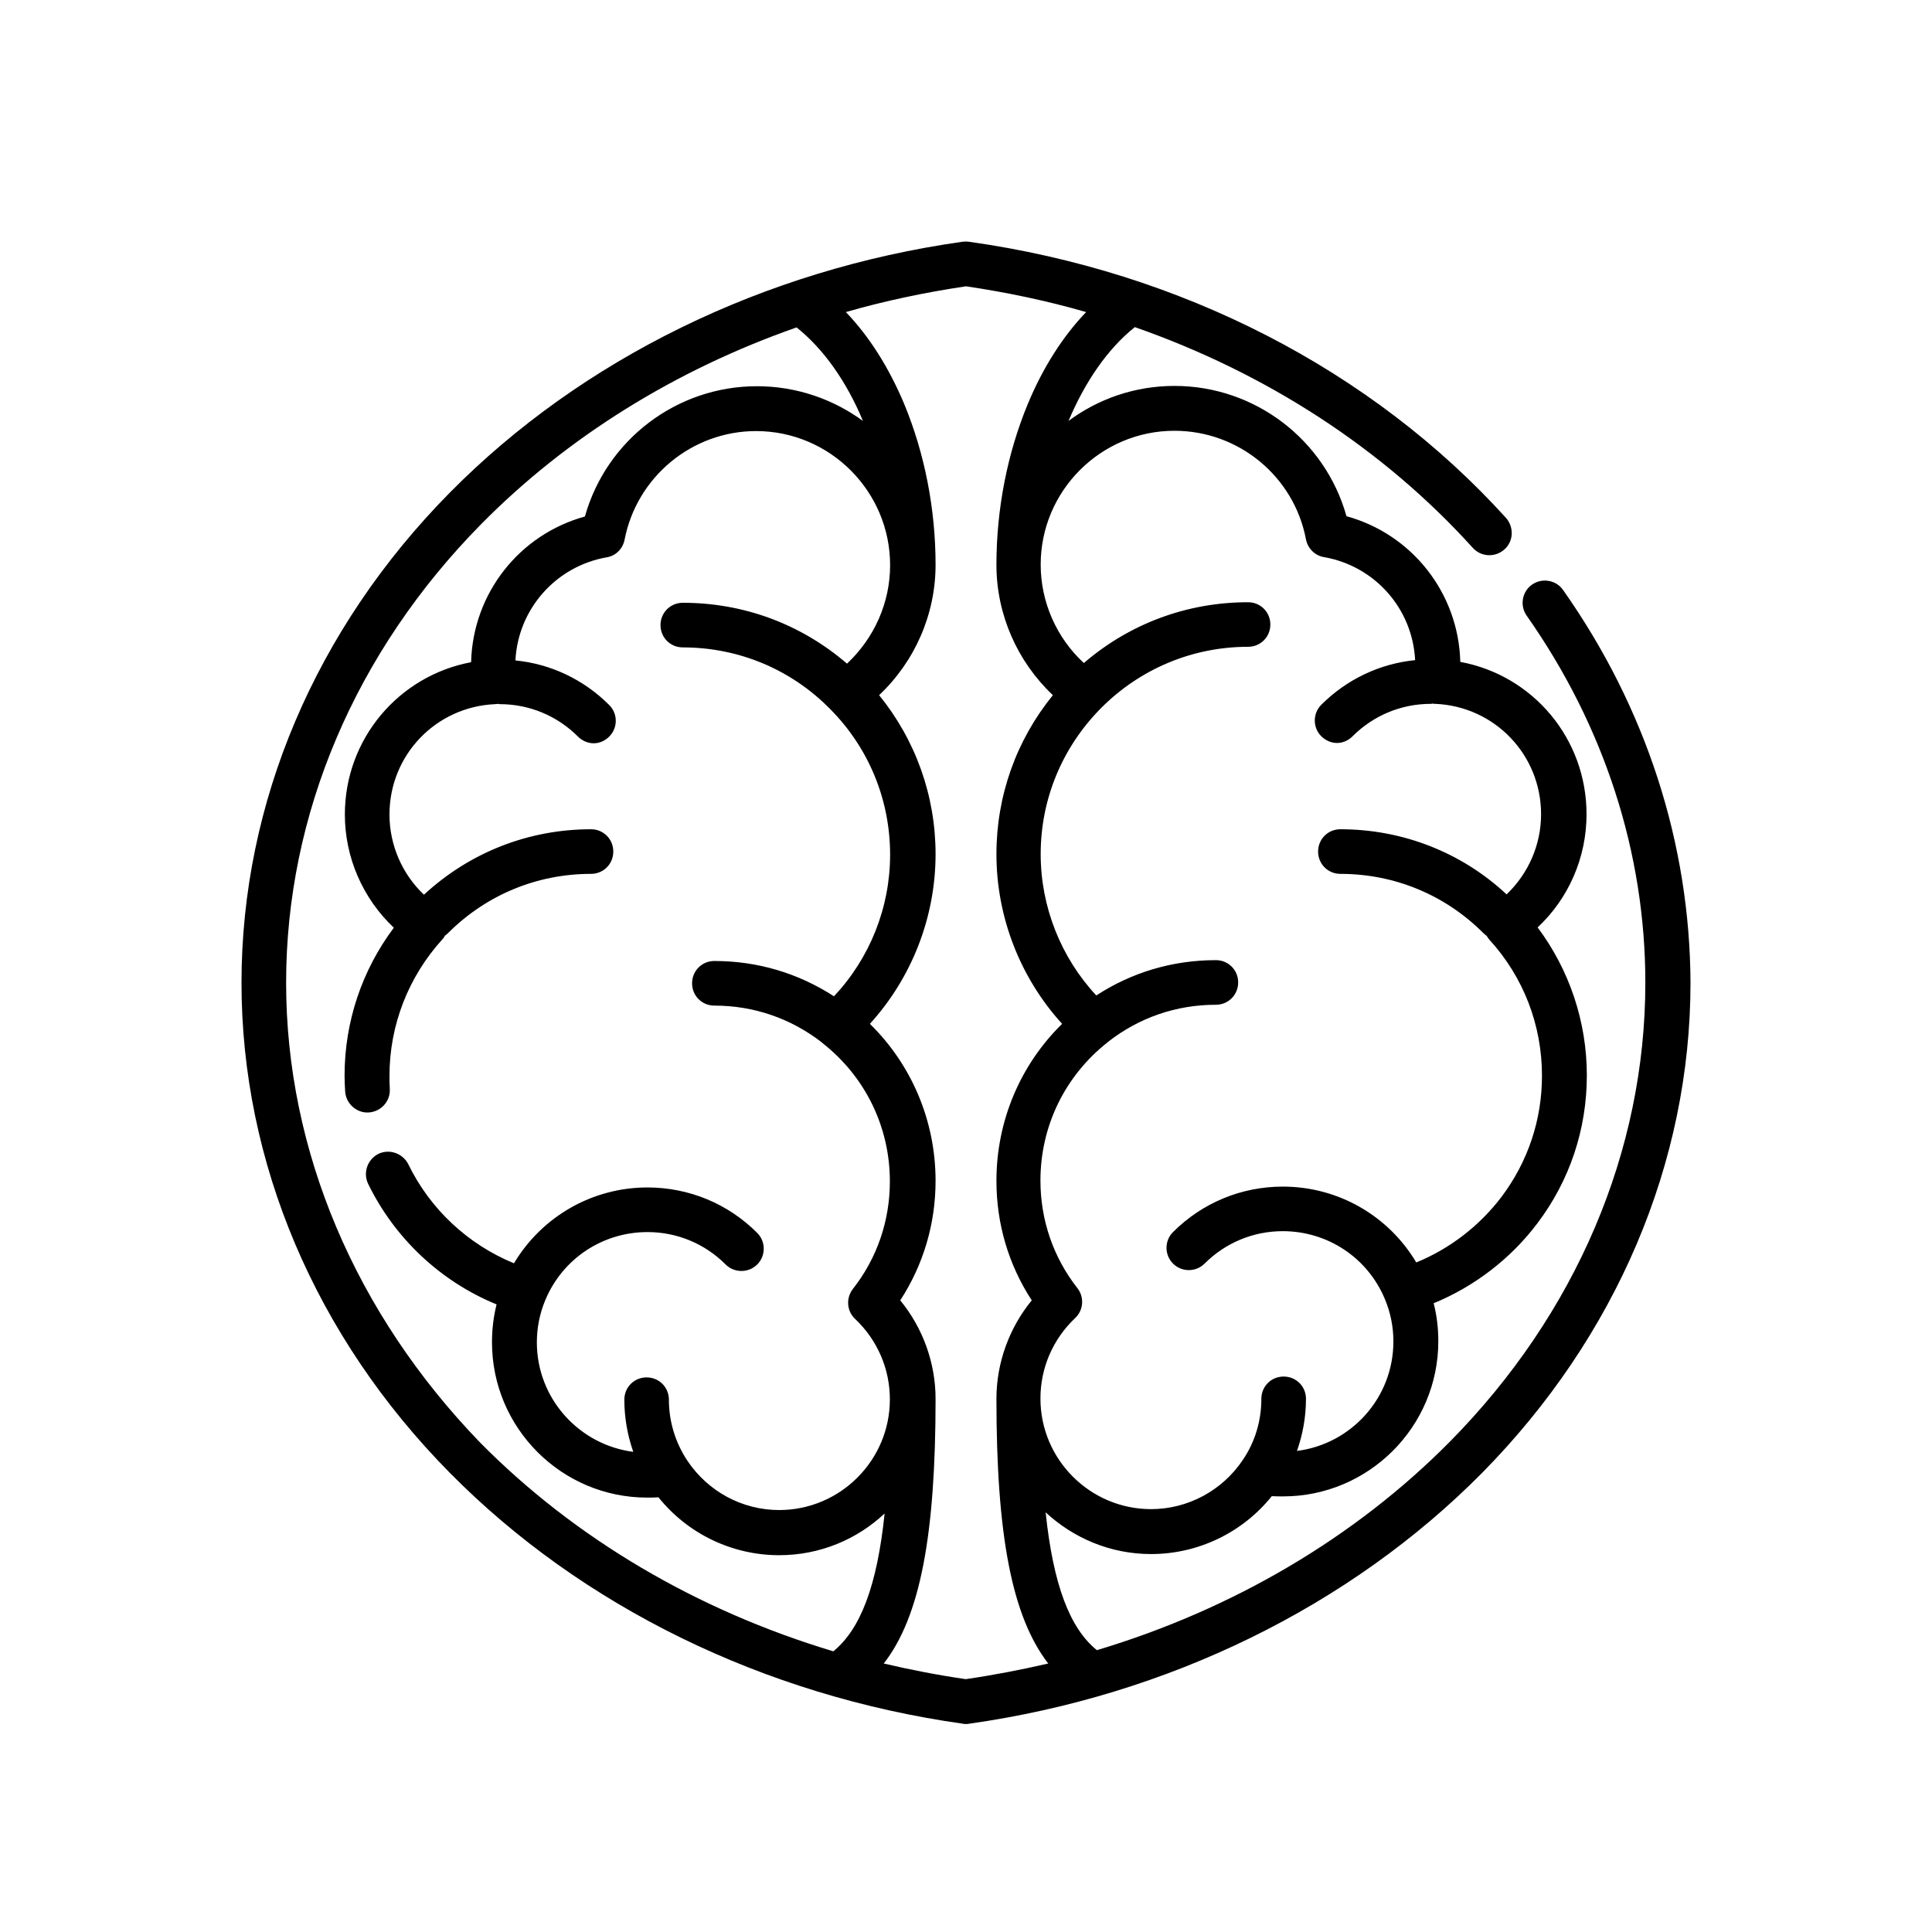
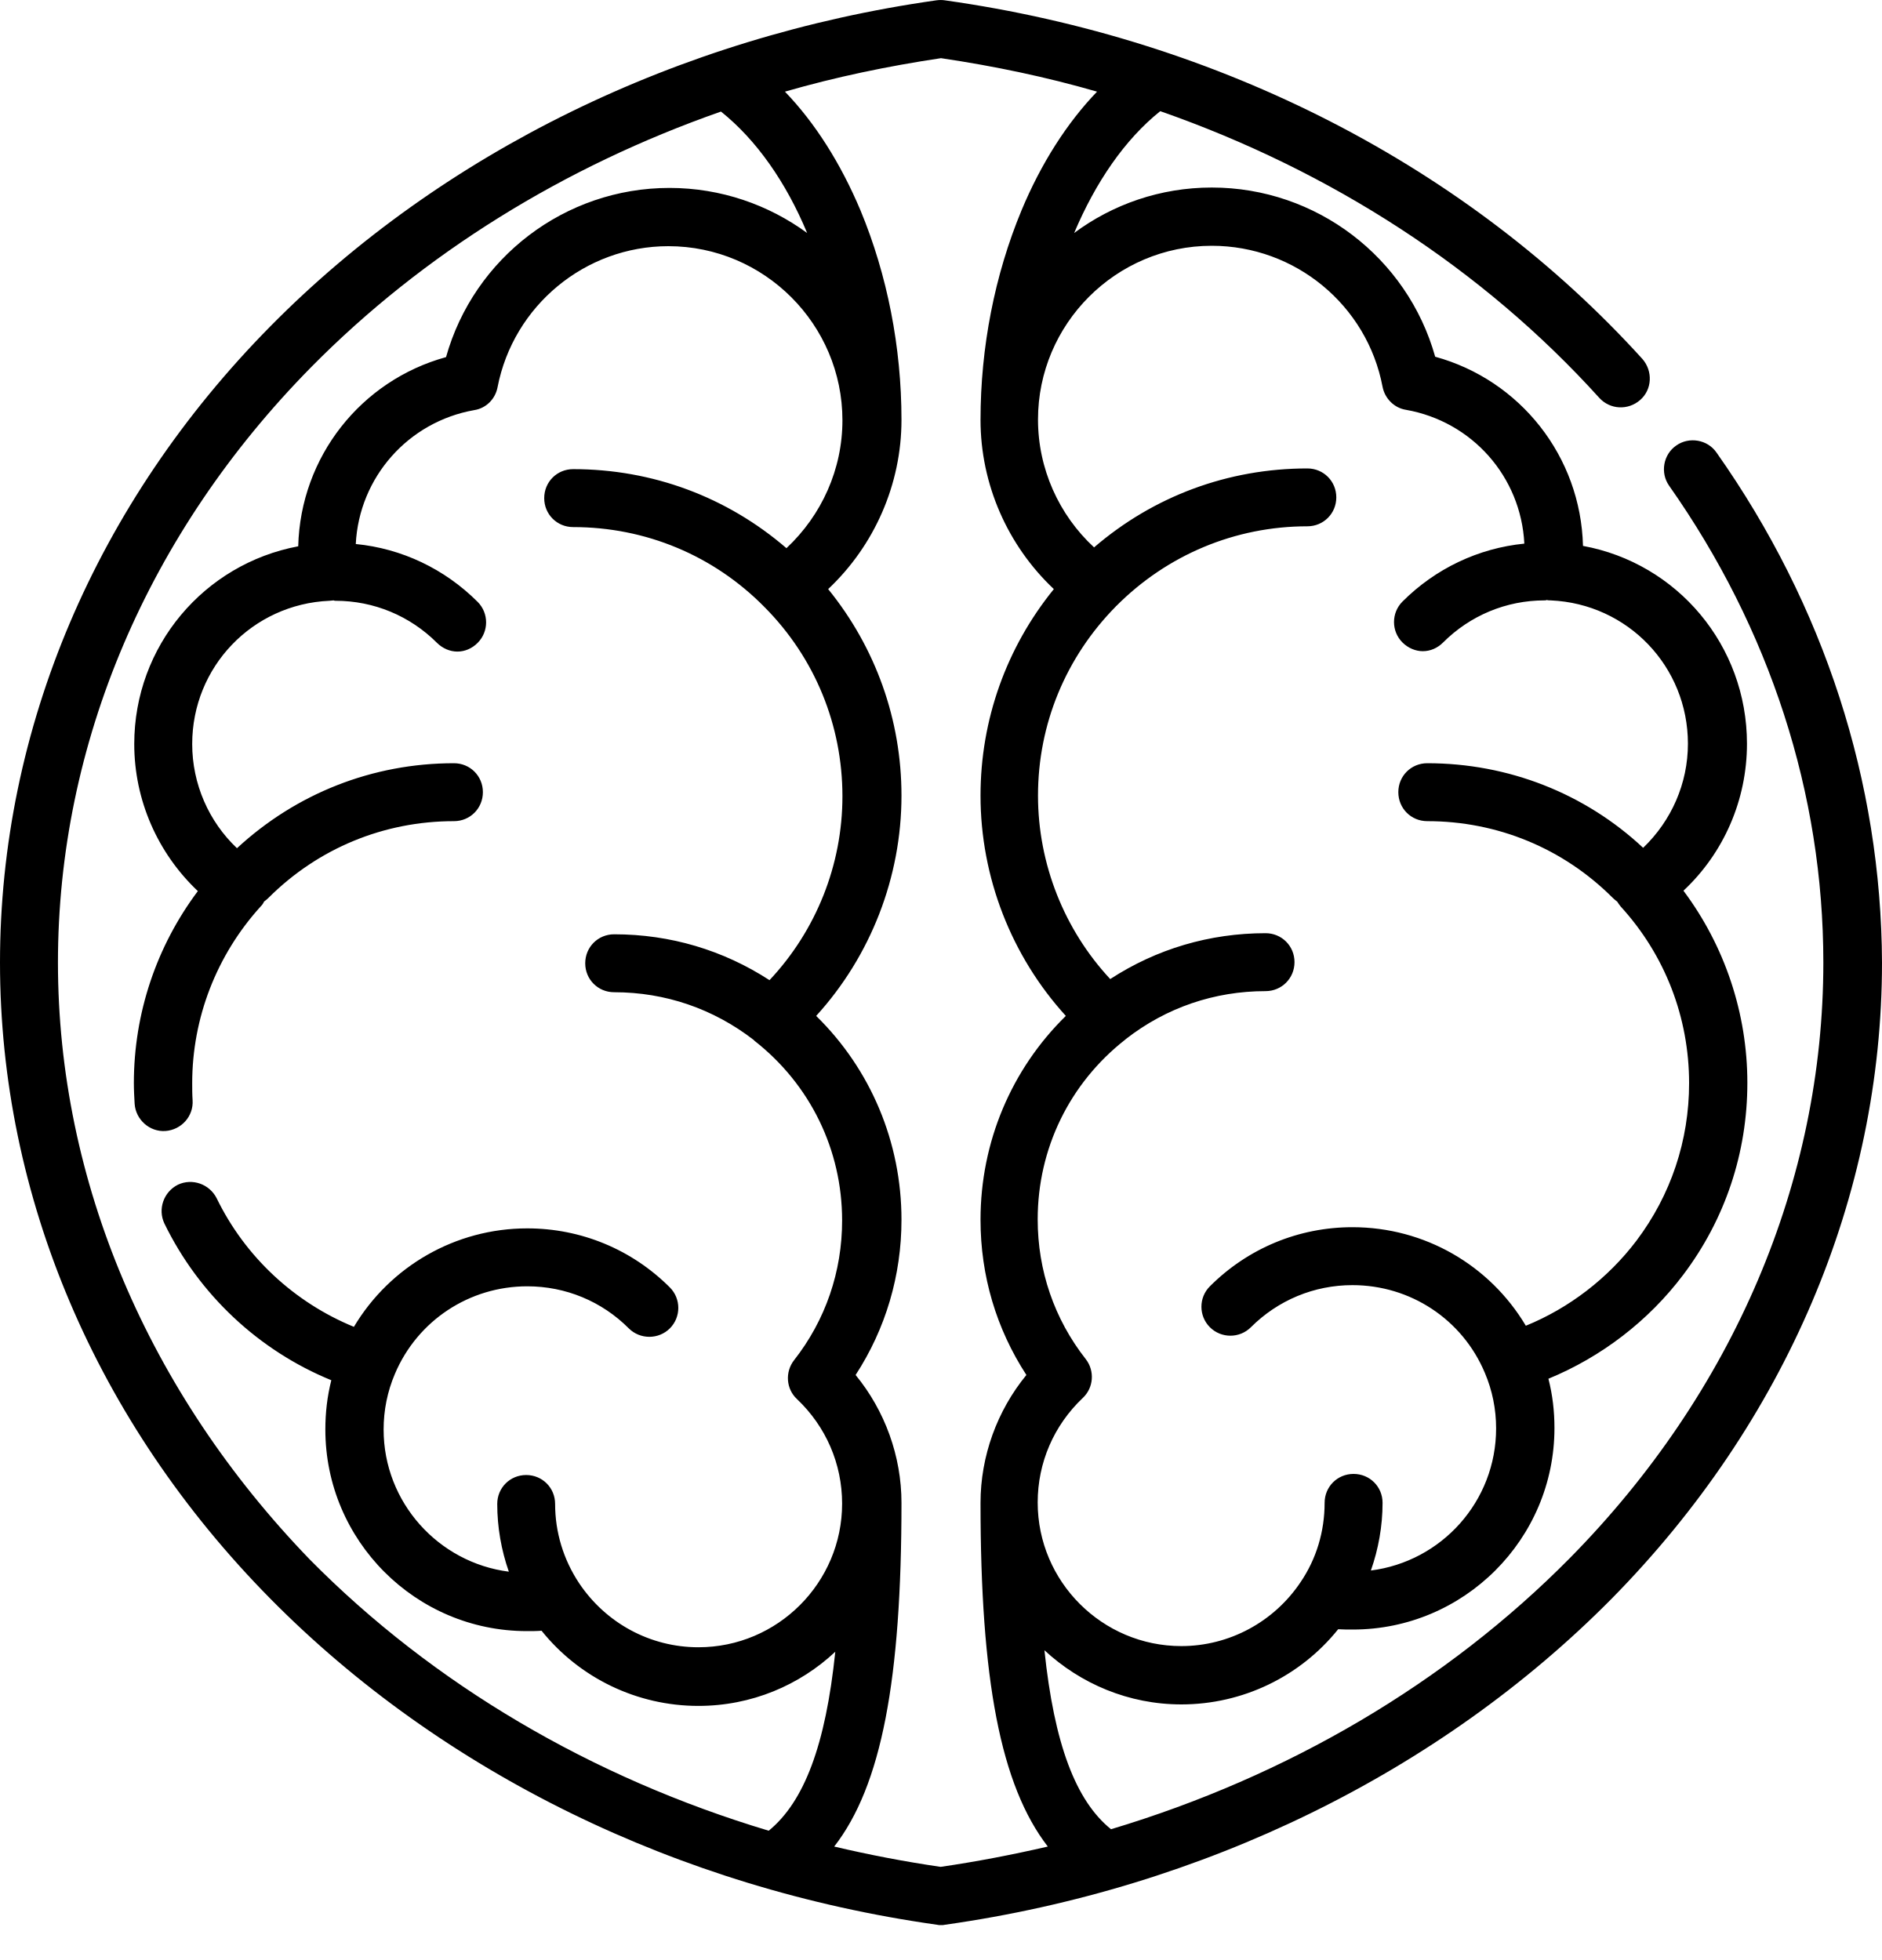
- <svg xmlns="http://www.w3.org/2000/svg" width="32" height="32" viewBox="0 0 32 32" fill="none">
-   <path d="M25.89 9.773C25.775 9.606 25.54 9.567 25.377 9.682C25.209 9.797 25.17 10.032 25.285 10.195C26.571 12.023 27.252 14.123 27.252 16.277C27.252 19.064 26.105 21.759 24.019 23.874C22.446 25.466 20.422 26.656 18.168 27.332C17.717 26.968 17.444 26.243 17.319 25.049C17.779 25.476 18.393 25.74 19.065 25.74C19.846 25.74 20.58 25.385 21.065 24.781C21.127 24.785 21.189 24.785 21.252 24.785C22.667 24.785 23.823 23.634 23.823 22.215C23.823 21.999 23.799 21.793 23.746 21.586C24.422 21.308 25.022 20.848 25.463 20.263C26 19.553 26.283 18.704 26.283 17.812C26.283 16.924 25.995 16.066 25.468 15.361C25.981 14.881 26.278 14.205 26.278 13.486C26.278 12.229 25.386 11.184 24.187 10.963C24.158 9.821 23.386 8.848 22.302 8.55C21.947 7.284 20.787 6.392 19.453 6.392C18.796 6.392 18.187 6.608 17.698 6.972C17.971 6.325 18.345 5.778 18.796 5.418C20.978 6.181 22.911 7.433 24.393 9.073C24.532 9.227 24.763 9.236 24.916 9.102C25.07 8.968 25.079 8.733 24.945 8.579C22.724 6.128 19.564 4.498 16.048 4.004C16.014 3.999 15.981 3.999 15.942 4.004C12.652 4.469 9.635 5.946 7.448 8.162C5.223 10.416 4 13.299 4 16.277C4 19.255 5.223 22.138 7.448 24.392C9.635 26.608 12.652 28.085 15.947 28.55C15.966 28.555 15.981 28.555 16 28.555C16.019 28.555 16.034 28.555 16.053 28.55C19.343 28.085 22.36 26.608 24.552 24.392C26.772 22.138 28 19.255 28 16.277C27.99 13.975 27.266 11.725 25.89 9.773ZM19.453 7.135C20.518 7.135 21.434 7.893 21.631 8.934C21.66 9.083 21.779 9.203 21.928 9.227C22.772 9.375 23.396 10.08 23.439 10.934C22.854 10.992 22.307 11.251 21.885 11.673C21.741 11.816 21.741 12.052 21.885 12.195C21.957 12.267 22.053 12.306 22.144 12.306C22.24 12.306 22.331 12.267 22.403 12.195C22.748 11.85 23.209 11.658 23.698 11.658C23.707 11.658 23.717 11.658 23.722 11.653C23.741 11.658 23.755 11.658 23.775 11.658C24.758 11.701 25.525 12.502 25.525 13.486C25.525 13.994 25.314 14.469 24.954 14.814C24.211 14.119 23.233 13.735 22.201 13.735C21.995 13.735 21.832 13.898 21.832 14.104C21.832 14.311 21.995 14.474 22.201 14.474C23.093 14.474 23.933 14.819 24.566 15.452C24.585 15.471 24.604 15.486 24.623 15.5C24.638 15.524 24.652 15.543 24.667 15.562C25.233 16.181 25.54 16.977 25.54 17.817C25.54 18.546 25.309 19.241 24.868 19.826C24.504 20.306 24.01 20.685 23.458 20.91C22.998 20.138 22.168 19.654 21.247 19.654C20.561 19.654 19.914 19.922 19.429 20.407C19.285 20.55 19.285 20.785 19.429 20.929C19.573 21.073 19.808 21.073 19.952 20.929C20.297 20.584 20.758 20.392 21.247 20.392C21.986 20.392 22.648 20.828 22.935 21.51C23.031 21.735 23.079 21.975 23.079 22.219C23.079 23.15 22.384 23.917 21.482 24.032C21.578 23.759 21.631 23.466 21.631 23.169C21.631 22.963 21.468 22.8 21.261 22.8C21.055 22.8 20.892 22.963 20.892 23.169C20.892 23.534 20.787 23.884 20.585 24.181C20.245 24.689 19.674 24.996 19.065 24.996C18.058 24.996 17.233 24.176 17.233 23.164C17.233 22.656 17.439 22.181 17.808 21.831C17.947 21.701 17.962 21.486 17.846 21.337C17.444 20.824 17.233 20.205 17.233 19.553C17.233 18.651 17.64 17.817 18.35 17.26C18.355 17.255 18.355 17.255 18.36 17.251C18.873 16.852 19.487 16.642 20.139 16.642C20.345 16.642 20.508 16.478 20.508 16.272C20.508 16.066 20.345 15.903 20.139 15.903C19.424 15.903 18.748 16.104 18.158 16.488C17.573 15.86 17.237 15.02 17.237 14.148C17.237 13.236 17.592 12.383 18.23 11.735C18.23 11.735 18.23 11.73 18.235 11.73C18.883 11.078 19.751 10.713 20.672 10.713C20.878 10.713 21.041 10.55 21.041 10.344C21.041 10.138 20.878 9.975 20.672 9.975C19.66 9.975 18.71 10.33 17.952 10.982C17.501 10.565 17.237 9.975 17.237 9.351C17.237 8.133 18.23 7.135 19.453 7.135ZM4.739 16.277C4.739 13.49 5.885 10.795 7.971 8.68C9.396 7.236 11.194 6.123 13.194 5.423C13.645 5.783 14.024 6.325 14.293 6.972C13.803 6.613 13.194 6.397 12.537 6.397C11.204 6.397 10.043 7.289 9.688 8.555C8.604 8.853 7.832 9.826 7.803 10.968C6.604 11.193 5.712 12.239 5.712 13.49C5.712 14.205 6.01 14.881 6.523 15.366C5.995 16.071 5.707 16.924 5.707 17.817C5.707 17.903 5.712 17.994 5.717 18.08C5.731 18.282 5.909 18.44 6.11 18.426C6.312 18.411 6.47 18.239 6.456 18.032C6.451 17.96 6.451 17.889 6.451 17.817C6.451 16.982 6.763 16.181 7.324 15.562C7.343 15.543 7.357 15.524 7.367 15.5C7.386 15.486 7.405 15.471 7.424 15.452C8.058 14.819 8.897 14.474 9.789 14.474C9.995 14.474 10.158 14.311 10.158 14.104C10.158 13.898 9.995 13.735 9.789 13.735C8.753 13.735 7.779 14.119 7.022 14.819C6.662 14.478 6.451 13.999 6.451 13.49C6.451 12.507 7.218 11.706 8.201 11.663C8.221 11.663 8.235 11.658 8.254 11.658C8.264 11.663 8.273 11.663 8.278 11.663C8.767 11.663 9.228 11.855 9.573 12.2C9.645 12.272 9.741 12.311 9.832 12.311C9.928 12.311 10.019 12.272 10.091 12.2C10.235 12.056 10.235 11.821 10.091 11.678C9.669 11.255 9.122 10.996 8.537 10.939C8.58 10.09 9.204 9.38 10.048 9.231C10.201 9.207 10.316 9.088 10.345 8.939C10.547 7.898 11.463 7.14 12.523 7.14C13.746 7.14 14.743 8.138 14.743 9.361C14.743 9.984 14.48 10.569 14.029 10.992C13.271 10.339 12.321 9.984 11.309 9.984C11.103 9.984 10.94 10.148 10.94 10.354C10.94 10.56 11.103 10.723 11.309 10.723C12.23 10.723 13.098 11.083 13.746 11.74C13.746 11.74 13.746 11.745 13.751 11.745C14.393 12.392 14.743 13.251 14.743 14.157C14.743 15.03 14.408 15.869 13.813 16.502C13.223 16.119 12.547 15.917 11.832 15.917C11.626 15.917 11.463 16.08 11.463 16.287C11.463 16.493 11.626 16.656 11.832 16.656C12.484 16.656 13.098 16.867 13.611 17.265C13.616 17.27 13.616 17.27 13.621 17.275C14.331 17.831 14.739 18.666 14.739 19.567C14.739 20.219 14.528 20.838 14.125 21.351C14.01 21.5 14.024 21.716 14.163 21.845C14.532 22.195 14.739 22.67 14.739 23.179C14.739 24.186 13.918 25.011 12.906 25.011C12.293 25.011 11.727 24.704 11.386 24.195C11.185 23.893 11.079 23.543 11.079 23.183C11.079 22.977 10.916 22.814 10.71 22.814C10.504 22.814 10.341 22.977 10.341 23.183C10.341 23.481 10.393 23.773 10.489 24.047C9.592 23.932 8.892 23.164 8.892 22.234C8.892 21.989 8.94 21.749 9.036 21.524C9.324 20.843 9.986 20.407 10.724 20.407C11.213 20.407 11.674 20.598 12.019 20.944C12.163 21.087 12.398 21.087 12.542 20.944C12.686 20.8 12.686 20.565 12.542 20.421C12.058 19.936 11.41 19.668 10.724 19.668C9.808 19.668 8.974 20.152 8.513 20.924C7.755 20.613 7.127 20.032 6.763 19.284C6.671 19.102 6.451 19.025 6.269 19.111C6.086 19.203 6.01 19.423 6.096 19.605C6.537 20.512 7.3 21.227 8.225 21.605C8.173 21.812 8.149 22.018 8.149 22.234C8.149 23.649 9.3 24.805 10.719 24.805C10.782 24.805 10.844 24.805 10.906 24.8C11.391 25.404 12.125 25.759 12.906 25.759C13.583 25.759 14.197 25.495 14.652 25.068C14.528 26.263 14.254 26.982 13.803 27.351C11.549 26.675 9.525 25.486 7.952 23.893C5.89 21.759 4.739 19.064 4.739 16.277ZM15.995 27.812C15.535 27.745 15.084 27.658 14.638 27.553C15.242 26.776 15.496 25.423 15.496 23.169C15.496 22.574 15.285 21.994 14.911 21.538C15.295 20.948 15.496 20.267 15.496 19.558C15.496 18.57 15.103 17.639 14.408 16.958C15.103 16.195 15.496 15.188 15.496 14.148C15.496 13.179 15.165 12.258 14.561 11.514C15.151 10.958 15.496 10.176 15.496 9.356C15.496 8.426 15.314 7.505 14.974 6.685C14.719 6.08 14.393 5.567 14.01 5.169C14.657 4.982 15.324 4.843 16 4.742C16.681 4.843 17.343 4.982 17.99 5.169C17.607 5.567 17.276 6.085 17.026 6.685C16.686 7.505 16.504 8.426 16.504 9.356C16.504 10.176 16.849 10.958 17.439 11.514C16.834 12.258 16.504 13.179 16.504 14.148C16.504 15.188 16.897 16.195 17.592 16.958C16.897 17.639 16.504 18.57 16.504 19.558C16.504 20.272 16.705 20.948 17.089 21.538C16.715 21.994 16.504 22.574 16.504 23.169C16.504 25.419 16.758 26.771 17.362 27.553C16.907 27.658 16.456 27.745 15.995 27.812Z" fill="black" />
+ <svg xmlns="http://www.w3.org/2000/svg" width="24" height="25" viewBox="0 0 24 25" fill="none">
+   <path d="M21.89 5.773C21.775 5.606 21.54 5.567 21.377 5.682C21.209 5.797 21.17 6.032 21.285 6.195C22.571 8.023 23.252 10.123 23.252 12.277C23.252 15.063 22.105 17.759 20.019 19.874C18.446 21.466 16.422 22.656 14.168 23.332C13.717 22.968 13.444 22.243 13.319 21.049C13.779 21.476 14.393 21.74 15.065 21.74C15.847 21.74 16.58 21.385 17.065 20.781C17.127 20.785 17.189 20.785 17.252 20.785C18.667 20.785 19.823 19.634 19.823 18.215C19.823 17.999 19.799 17.793 19.746 17.586C20.422 17.308 21.022 16.848 21.463 16.263C22 15.553 22.283 14.704 22.283 13.812C22.283 12.925 21.995 12.066 21.468 11.361C21.981 10.881 22.278 10.205 22.278 9.486C22.278 8.229 21.386 7.183 20.187 6.963C20.158 5.821 19.386 4.848 18.302 4.55C17.947 3.284 16.787 2.392 15.453 2.392C14.796 2.392 14.187 2.608 13.698 2.972C13.971 2.325 14.345 1.778 14.796 1.418C16.978 2.181 18.911 3.433 20.393 5.073C20.532 5.227 20.763 5.236 20.916 5.102C21.07 4.968 21.079 4.733 20.945 4.579C18.724 2.128 15.563 0.498 12.048 0.004C12.014 -0.001 11.981 -0.001 11.942 0.004C8.652 0.469 5.635 1.946 3.448 4.162C1.223 6.416 0 9.299 0 12.277C0 15.255 1.223 18.138 3.448 20.392C5.635 22.608 8.652 24.085 11.947 24.55C11.966 24.555 11.981 24.555 12 24.555C12.019 24.555 12.034 24.555 12.053 24.55C15.343 24.085 18.36 22.608 20.552 20.392C22.772 18.138 24 15.255 24 12.277C23.99 9.975 23.266 7.725 21.89 5.773ZM15.453 3.135C16.518 3.135 17.434 3.893 17.631 4.934C17.66 5.083 17.779 5.203 17.928 5.227C18.772 5.375 19.396 6.08 19.439 6.934C18.854 6.992 18.307 7.251 17.885 7.673C17.741 7.817 17.741 8.052 17.885 8.195C17.957 8.267 18.053 8.306 18.144 8.306C18.24 8.306 18.331 8.267 18.403 8.195C18.748 7.85 19.209 7.658 19.698 7.658C19.707 7.658 19.717 7.658 19.722 7.653C19.741 7.658 19.755 7.658 19.775 7.658C20.758 7.701 21.525 8.502 21.525 9.486C21.525 9.994 21.314 10.469 20.954 10.814C20.211 10.119 19.233 9.735 18.201 9.735C17.995 9.735 17.832 9.898 17.832 10.104C17.832 10.311 17.995 10.474 18.201 10.474C19.093 10.474 19.933 10.819 20.566 11.452C20.585 11.471 20.604 11.486 20.623 11.5C20.638 11.524 20.652 11.543 20.667 11.562C21.233 12.181 21.54 12.977 21.54 13.816C21.54 14.546 21.309 15.241 20.868 15.826C20.504 16.306 20.01 16.685 19.458 16.91C18.998 16.138 18.168 15.653 17.247 15.653C16.561 15.653 15.914 15.922 15.429 16.407C15.285 16.55 15.285 16.785 15.429 16.929C15.573 17.073 15.808 17.073 15.952 16.929C16.297 16.584 16.758 16.392 17.247 16.392C17.986 16.392 18.648 16.828 18.935 17.51C19.031 17.735 19.079 17.975 19.079 18.219C19.079 19.15 18.384 19.917 17.482 20.032C17.578 19.759 17.631 19.466 17.631 19.169C17.631 18.963 17.468 18.8 17.261 18.8C17.055 18.8 16.892 18.963 16.892 19.169C16.892 19.534 16.787 19.884 16.585 20.181C16.245 20.689 15.674 20.996 15.065 20.996C14.058 20.996 13.233 20.176 13.233 19.164C13.233 18.656 13.439 18.181 13.808 17.831C13.947 17.701 13.962 17.486 13.847 17.337C13.444 16.824 13.233 16.205 13.233 15.553C13.233 14.651 13.64 13.816 14.35 13.26C14.355 13.255 14.355 13.255 14.36 13.251C14.873 12.852 15.487 12.642 16.139 12.642C16.345 12.642 16.508 12.478 16.508 12.272C16.508 12.066 16.345 11.903 16.139 11.903C15.425 11.903 14.748 12.104 14.158 12.488C13.573 11.86 13.237 11.02 13.237 10.148C13.237 9.236 13.592 8.382 14.23 7.735C14.23 7.735 14.23 7.73 14.235 7.73C14.883 7.078 15.751 6.713 16.672 6.713C16.878 6.713 17.041 6.55 17.041 6.344C17.041 6.138 16.878 5.975 16.672 5.975C15.659 5.975 14.71 6.33 13.952 6.982C13.501 6.565 13.237 5.975 13.237 5.351C13.237 4.133 14.23 3.135 15.453 3.135ZM0.739 12.277C0.739 9.49 1.885 6.795 3.971 4.68C5.396 3.236 7.194 2.123 9.194 1.423C9.645 1.783 10.024 2.325 10.293 2.972C9.803 2.613 9.194 2.397 8.537 2.397C7.204 2.397 6.043 3.289 5.688 4.555C4.604 4.853 3.832 5.826 3.803 6.968C2.604 7.193 1.712 8.239 1.712 9.49C1.712 10.205 2.01 10.881 2.523 11.366C1.995 12.071 1.707 12.925 1.707 13.816C1.707 13.903 1.712 13.994 1.717 14.08C1.731 14.282 1.909 14.44 2.11 14.426C2.312 14.411 2.47 14.239 2.456 14.032C2.451 13.96 2.451 13.889 2.451 13.816C2.451 12.982 2.763 12.181 3.324 11.562C3.343 11.543 3.357 11.524 3.367 11.5C3.386 11.486 3.405 11.471 3.424 11.452C4.058 10.819 4.897 10.474 5.789 10.474C5.995 10.474 6.158 10.311 6.158 10.104C6.158 9.898 5.995 9.735 5.789 9.735C4.753 9.735 3.779 10.119 3.022 10.819C2.662 10.478 2.451 9.999 2.451 9.49C2.451 8.507 3.218 7.706 4.201 7.663C4.221 7.663 4.235 7.658 4.254 7.658C4.264 7.663 4.273 7.663 4.278 7.663C4.767 7.663 5.228 7.855 5.573 8.2C5.645 8.272 5.741 8.311 5.832 8.311C5.928 8.311 6.019 8.272 6.091 8.2C6.235 8.056 6.235 7.821 6.091 7.677C5.669 7.255 5.122 6.996 4.537 6.939C4.58 6.09 5.204 5.38 6.048 5.231C6.201 5.207 6.317 5.088 6.345 4.939C6.547 3.898 7.463 3.14 8.523 3.14C9.746 3.14 10.743 4.138 10.743 5.361C10.743 5.984 10.48 6.57 10.029 6.992C9.271 6.339 8.321 5.984 7.309 5.984C7.103 5.984 6.94 6.147 6.94 6.354C6.94 6.56 7.103 6.723 7.309 6.723C8.23 6.723 9.098 7.083 9.746 7.74C9.746 7.74 9.746 7.745 9.751 7.745C10.393 8.392 10.743 9.251 10.743 10.157C10.743 11.03 10.408 11.869 9.813 12.502C9.223 12.119 8.547 11.917 7.832 11.917C7.626 11.917 7.463 12.08 7.463 12.287C7.463 12.493 7.626 12.656 7.832 12.656C8.484 12.656 9.098 12.867 9.612 13.265C9.616 13.27 9.616 13.27 9.621 13.275C10.331 13.831 10.739 14.665 10.739 15.567C10.739 16.219 10.528 16.838 10.125 17.351C10.01 17.5 10.024 17.716 10.163 17.845C10.532 18.195 10.739 18.67 10.739 19.179C10.739 20.186 9.918 21.011 8.906 21.011C8.293 21.011 7.727 20.704 7.386 20.195C7.185 19.893 7.079 19.543 7.079 19.183C7.079 18.977 6.916 18.814 6.71 18.814C6.504 18.814 6.341 18.977 6.341 19.183C6.341 19.481 6.393 19.773 6.489 20.047C5.592 19.932 4.892 19.164 4.892 18.234C4.892 17.989 4.94 17.749 5.036 17.524C5.324 16.843 5.986 16.407 6.724 16.407C7.213 16.407 7.674 16.598 8.019 16.944C8.163 17.087 8.398 17.087 8.542 16.944C8.686 16.8 8.686 16.565 8.542 16.421C8.058 15.937 7.41 15.668 6.724 15.668C5.808 15.668 4.974 16.152 4.513 16.924C3.755 16.613 3.127 16.032 2.763 15.284C2.671 15.102 2.451 15.025 2.269 15.111C2.086 15.203 2.01 15.423 2.096 15.605C2.537 16.512 3.3 17.227 4.225 17.605C4.173 17.812 4.149 18.018 4.149 18.234C4.149 19.649 5.3 20.805 6.719 20.805C6.782 20.805 6.844 20.805 6.906 20.8C7.391 21.404 8.125 21.759 8.906 21.759C9.583 21.759 10.197 21.495 10.652 21.068C10.528 22.263 10.254 22.982 9.803 23.351C7.549 22.675 5.525 21.486 3.952 19.893C1.89 17.759 0.739 15.063 0.739 12.277ZM11.995 23.812C11.535 23.745 11.084 23.658 10.638 23.553C11.242 22.776 11.496 21.423 11.496 19.169C11.496 18.574 11.285 17.994 10.911 17.538C11.295 16.948 11.496 16.267 11.496 15.558C11.496 14.569 11.103 13.639 10.408 12.958C11.103 12.195 11.496 11.188 11.496 10.148C11.496 9.179 11.165 8.258 10.561 7.514C11.151 6.958 11.496 6.176 11.496 5.356C11.496 4.426 11.314 3.505 10.974 2.685C10.719 2.08 10.393 1.567 10.01 1.169C10.657 0.982 11.324 0.843 12 0.742C12.681 0.843 13.343 0.982 13.99 1.169C13.607 1.567 13.276 2.085 13.026 2.685C12.686 3.505 12.504 4.426 12.504 5.356C12.504 6.176 12.849 6.958 13.439 7.514C12.835 8.258 12.504 9.179 12.504 10.148C12.504 11.188 12.897 12.195 13.592 12.958C12.897 13.639 12.504 14.569 12.504 15.558C12.504 16.272 12.705 16.948 13.089 17.538C12.715 17.994 12.504 18.574 12.504 19.169C12.504 21.419 12.758 22.771 13.362 23.553C12.906 23.658 12.456 23.745 11.995 23.812Z" fill="black" />
</svg>
